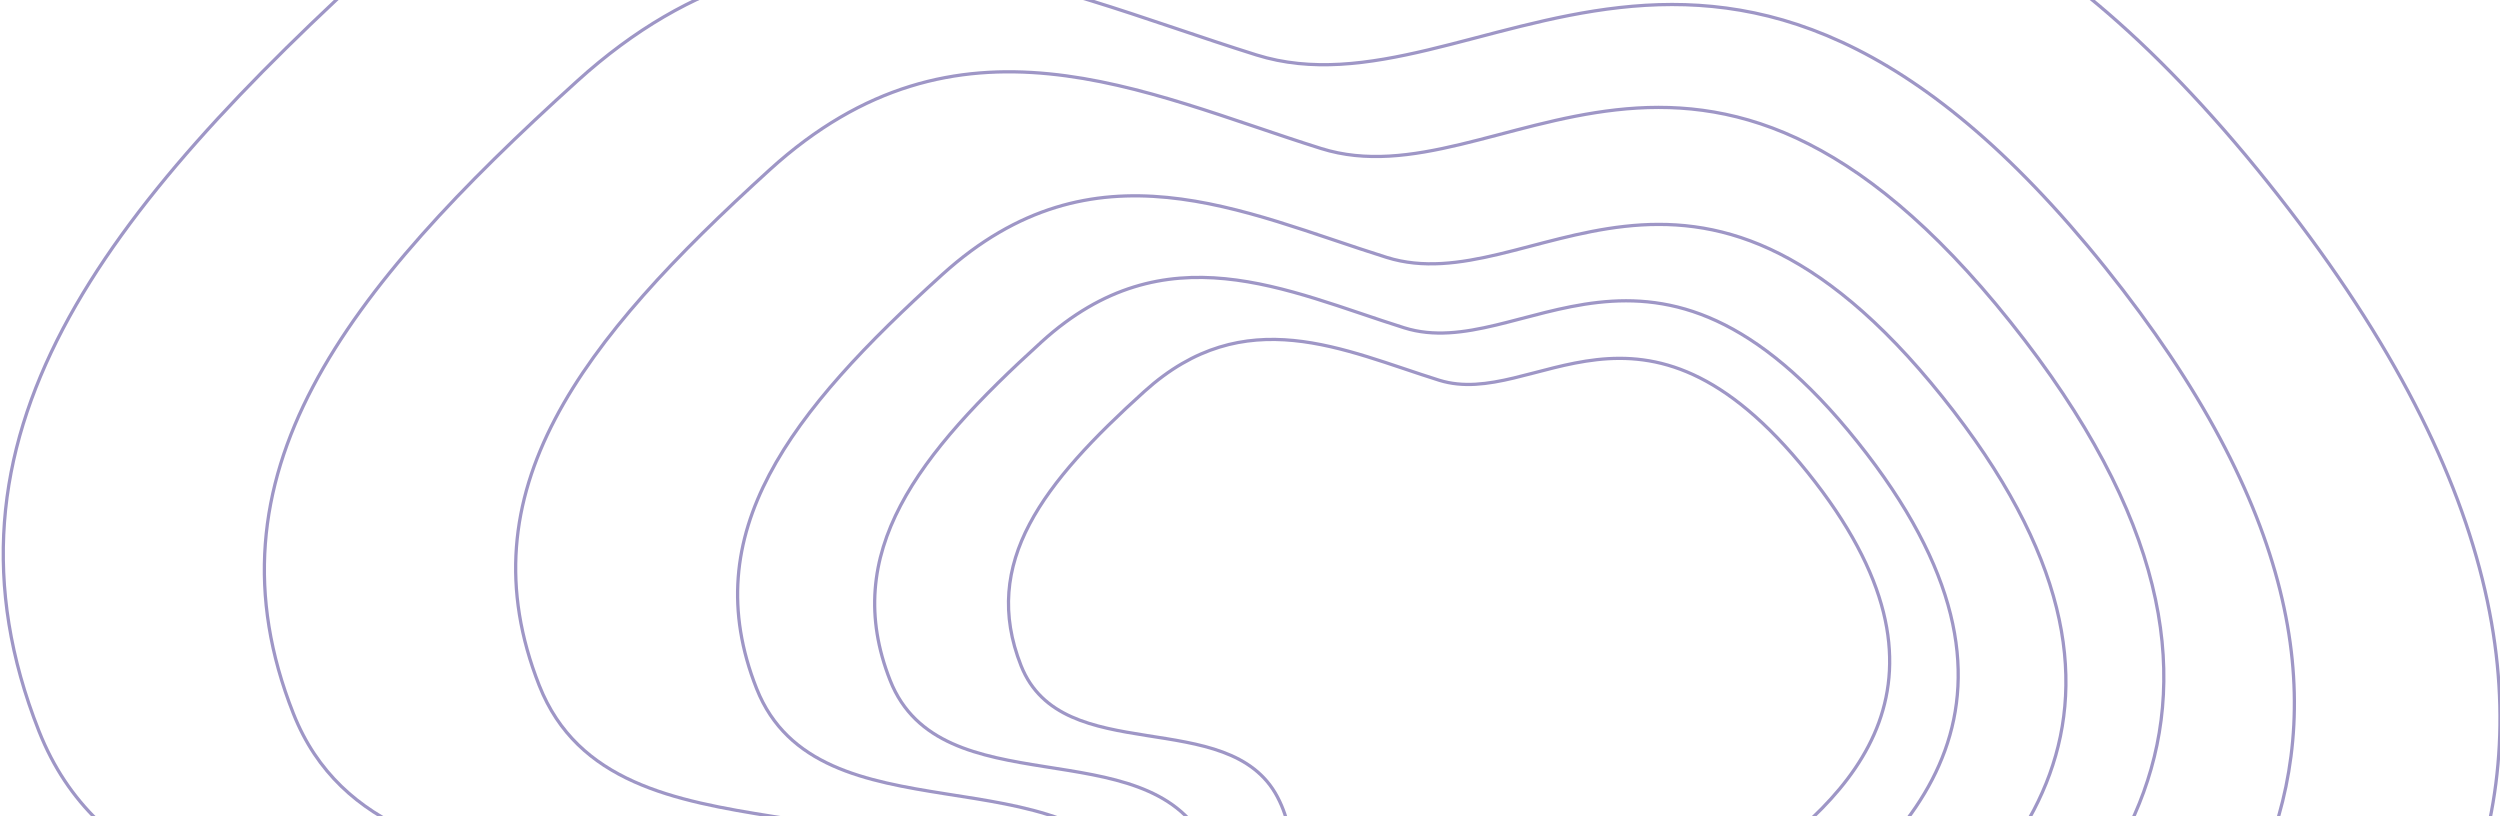
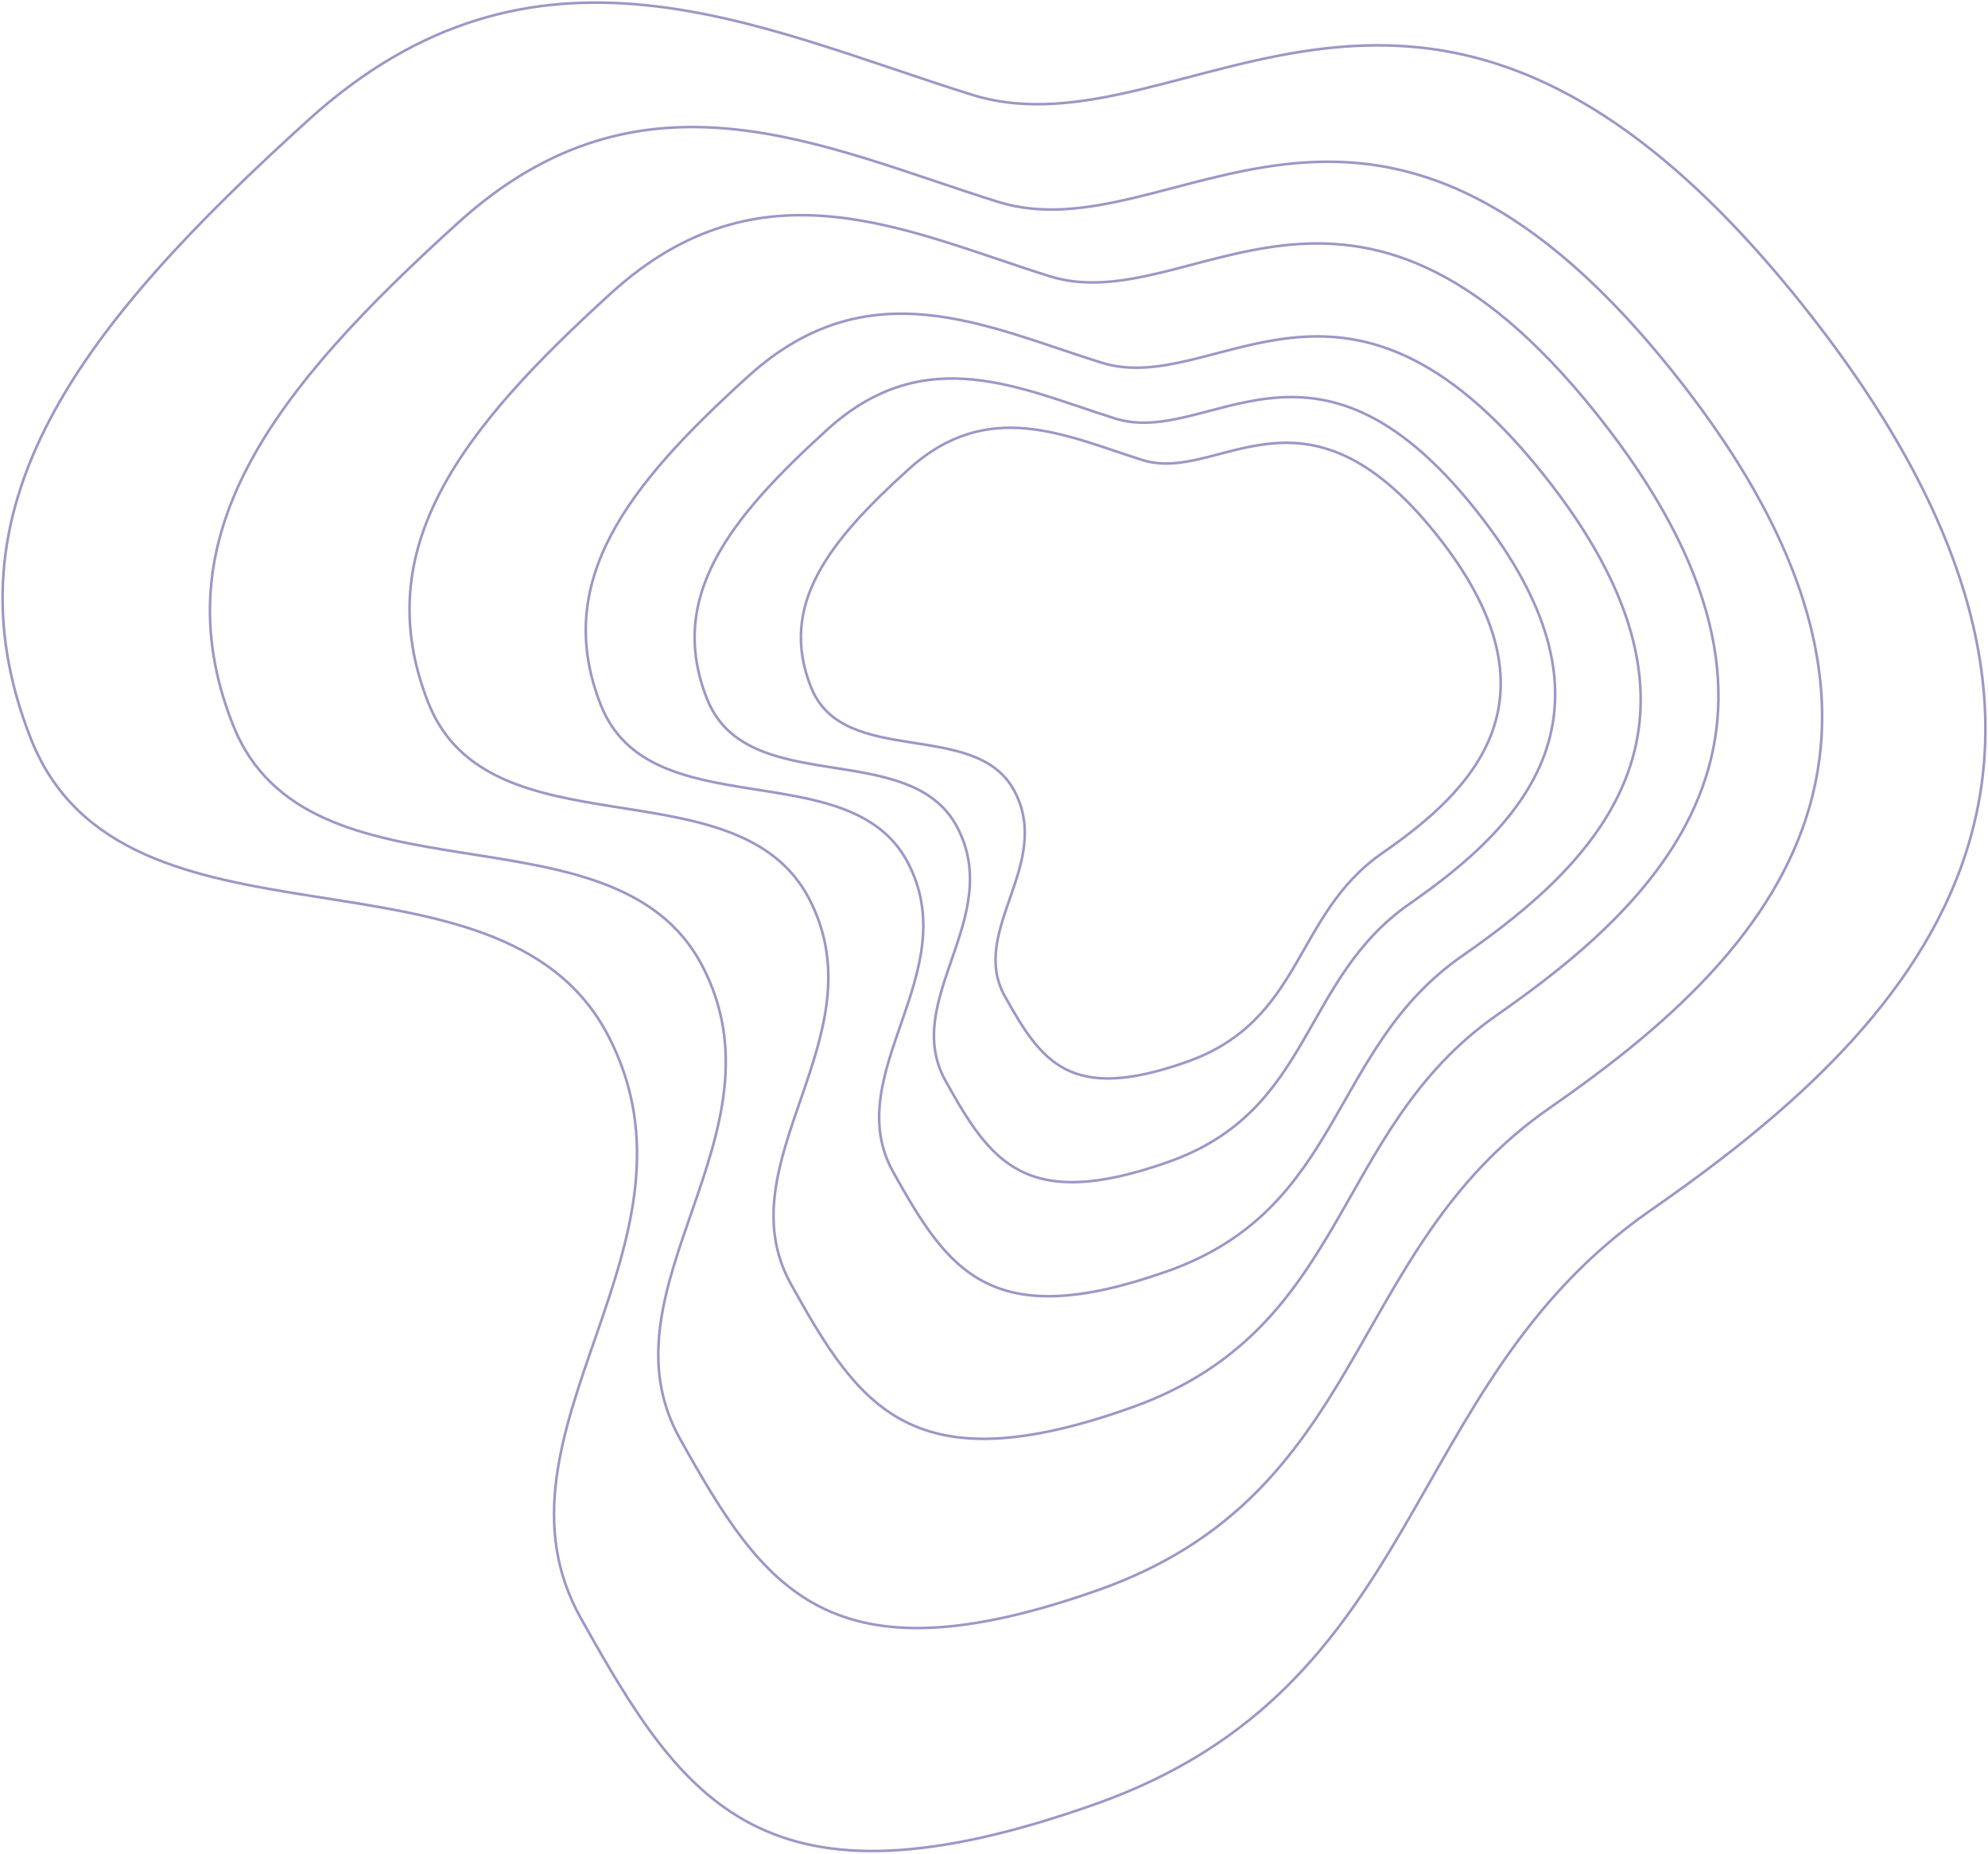
- <svg xmlns="http://www.w3.org/2000/svg" width="766" height="250" viewBox="0 0 766 250" fill="none">
+ <svg xmlns="http://www.w3.org/2000/svg" width="767" height="715" viewBox="0 0 767 715" fill="none">
  <g id="Group 10">
-     <path id="Path 3" fill-rule="evenodd" clip-rule="evenodd" d="M374.872 -24.487C291.784 -50.517 206.349 -93.933 118.882 -14.633C31.415 64.668 -23.575 134.135 11.936 224.016C47.447 313.897 192.399 257.914 234.515 338.246C276.632 418.578 184.092 491.487 223.988 562.982C263.884 634.478 294.561 680.3 422.773 634.841C550.985 589.382 539.164 473.714 636.664 405.98C734.163 338.246 839.651 236.846 694.885 55.91C550.119 -125.025 457.96 1.543 374.872 -24.487Z" stroke="#9E96C6" />
-     <path id="Path 3 Copy" fill-rule="evenodd" clip-rule="evenodd" d="M384.985 16.839C317.428 -4.299 247.963 -39.556 176.846 24.841C105.73 89.238 61.019 145.649 89.892 218.638C118.765 291.628 236.621 246.165 270.865 311.4C305.108 376.635 229.867 435.841 262.305 493.9C294.744 551.959 319.686 589.169 423.932 552.254C528.178 515.338 518.566 421.408 597.84 366.404C677.114 311.4 762.883 229.057 645.178 82.126C527.473 -64.804 452.541 37.977 384.985 16.839Z" stroke="#9E96C6" />
-     <path id="Path 3 Copy 2" fill-rule="evenodd" clip-rule="evenodd" d="M404.804 45.509C349.955 28.278 293.557 -0.464 235.817 52.033C178.078 104.529 141.777 150.515 165.219 210.016C188.661 269.517 284.348 232.456 312.151 285.636C339.953 338.815 278.865 387.08 305.201 434.409C331.538 481.738 351.788 512.072 436.425 481.979C521.062 451.885 513.259 375.314 577.621 330.475C641.983 285.636 711.619 218.509 616.055 98.732C520.49 -21.046 459.653 62.741 404.804 45.509Z" stroke="#9E96C6" />
-     <path id="Path 3 Copy 5" fill-rule="evenodd" clip-rule="evenodd" d="M424.91 78.877C380.705 65.041 335.251 41.962 288.716 84.115C242.182 126.268 212.926 163.194 231.818 210.971C250.711 258.748 327.829 228.989 350.236 271.69C372.643 314.392 323.41 353.147 344.636 391.15C365.861 429.154 382.182 453.511 450.394 429.347C518.607 405.183 512.317 343.699 564.19 307.695C616.062 271.69 672.184 217.79 595.165 121.613C518.146 25.436 469.115 92.714 424.91 78.877Z" stroke="#9E96C6" />
-     <path id="Path 3 Copy 4" fill-rule="evenodd" clip-rule="evenodd" d="M430.256 100.44C394.196 89.123 357.119 70.246 319.159 104.725C281.2 139.203 257.335 169.406 272.746 208.485C288.157 247.564 351.065 223.223 369.343 258.15C387.621 293.078 347.46 324.777 364.774 355.862C382.088 386.947 395.402 406.869 451.044 387.105C506.686 367.34 501.556 317.049 543.87 287.6C586.183 258.15 631.963 214.063 569.137 135.396C506.311 56.728 466.315 111.758 430.256 100.44Z" stroke="#9E96C6" />
-     <path id="Path 3 Copy 3" fill-rule="evenodd" clip-rule="evenodd" d="M440.955 116.502C411.63 107.338 381.476 92.054 350.605 119.971C319.735 147.887 300.327 172.342 312.86 203.983C325.393 235.624 376.553 215.916 391.417 244.196C406.282 272.476 373.621 298.142 387.702 323.311C401.783 348.48 412.61 364.61 457.861 348.607C503.112 332.604 498.94 291.885 533.352 268.041C567.763 244.196 604.994 208.5 553.901 144.804C502.807 81.109 470.28 125.665 440.955 116.502Z" stroke="#9E96C6" />
+     <path id="Path 3" fill-rule="evenodd" clip-rule="evenodd" d="M374.872 36.513C291.784 10.483 206.349 -32.933 118.882 46.367C31.415 125.668 -23.575 195.135 11.936 285.016C47.447 374.897 192.399 318.914 234.515 399.246C276.632 479.578 184.092 552.487 223.988 623.982C263.884 695.478 294.561 741.3 422.773 695.841C550.985 650.382 539.164 534.714 636.664 466.98C734.163 399.246 839.651 297.846 694.885 116.91C550.119 -64.025 457.96 62.543 374.872 36.513Z" stroke="#9E96C6" />
+     <path id="Path 3 Copy" fill-rule="evenodd" clip-rule="evenodd" d="M384.985 77.839C317.428 56.701 247.963 21.444 176.846 85.841C105.73 150.238 61.019 206.649 89.892 279.638C118.765 352.628 236.621 307.165 270.865 372.4C305.108 437.635 229.867 496.841 262.305 554.9C294.744 612.959 319.686 650.169 423.932 613.254C528.178 576.338 518.566 482.408 597.84 427.404C677.114 372.4 762.883 290.057 645.178 143.126C527.473 -3.804 452.541 98.977 384.985 77.839Z" stroke="#9E96C6" />
+     <path id="Path 3 Copy 2" fill-rule="evenodd" clip-rule="evenodd" d="M404.804 106.509C349.955 89.278 293.557 60.536 235.817 113.033C178.078 165.529 141.777 211.515 165.219 271.016C188.661 330.517 284.348 293.456 312.151 346.636C339.953 399.815 278.865 448.08 305.201 495.409C331.538 542.738 351.788 573.072 436.425 542.979C521.062 512.885 513.259 436.314 577.621 391.475C641.983 346.636 711.619 279.509 616.055 159.732C520.49 39.954 459.653 123.741 404.804 106.509Z" stroke="#9E96C6" />
+     <path id="Path 3 Copy 5" fill-rule="evenodd" clip-rule="evenodd" d="M424.91 139.877C380.705 126.041 335.251 102.962 288.716 145.115C242.182 187.268 212.926 224.194 231.818 271.971C250.711 319.748 327.829 289.989 350.236 332.69C372.643 375.392 323.41 414.147 344.636 452.15C365.861 490.154 382.182 514.511 450.394 490.347C518.607 466.183 512.317 404.699 564.19 368.695C616.062 332.69 672.184 278.79 595.165 182.613C518.146 86.436 469.115 153.714 424.91 139.877Z" stroke="#9E96C6" />
+     <path id="Path 3 Copy 4" fill-rule="evenodd" clip-rule="evenodd" d="M430.256 161.44C394.196 150.123 357.119 131.246 319.159 165.725C281.2 200.203 257.335 230.406 272.746 269.485C288.157 308.564 351.065 284.223 369.343 319.15C387.621 354.078 347.46 385.777 364.774 416.862C382.088 447.947 395.402 467.869 451.044 448.105C506.686 428.34 501.556 378.049 543.87 348.6C586.183 319.15 631.963 275.063 569.137 196.396C506.311 117.728 466.315 172.758 430.256 161.44Z" stroke="#9E96C6" />
+     <path id="Path 3 Copy 3" fill-rule="evenodd" clip-rule="evenodd" d="M440.955 177.502C411.63 168.338 381.476 153.054 350.605 180.971C319.735 208.887 300.327 233.342 312.86 264.983C325.393 296.624 376.553 276.916 391.417 305.196C406.282 333.476 373.621 359.142 387.702 384.311C401.783 409.48 412.61 425.61 457.861 409.607C503.112 393.604 498.94 352.885 533.352 329.041C567.763 305.196 604.994 269.5 553.901 205.804C502.807 142.109 470.28 186.665 440.955 177.502Z" stroke="#9E96C6" />
  </g>
</svg>
